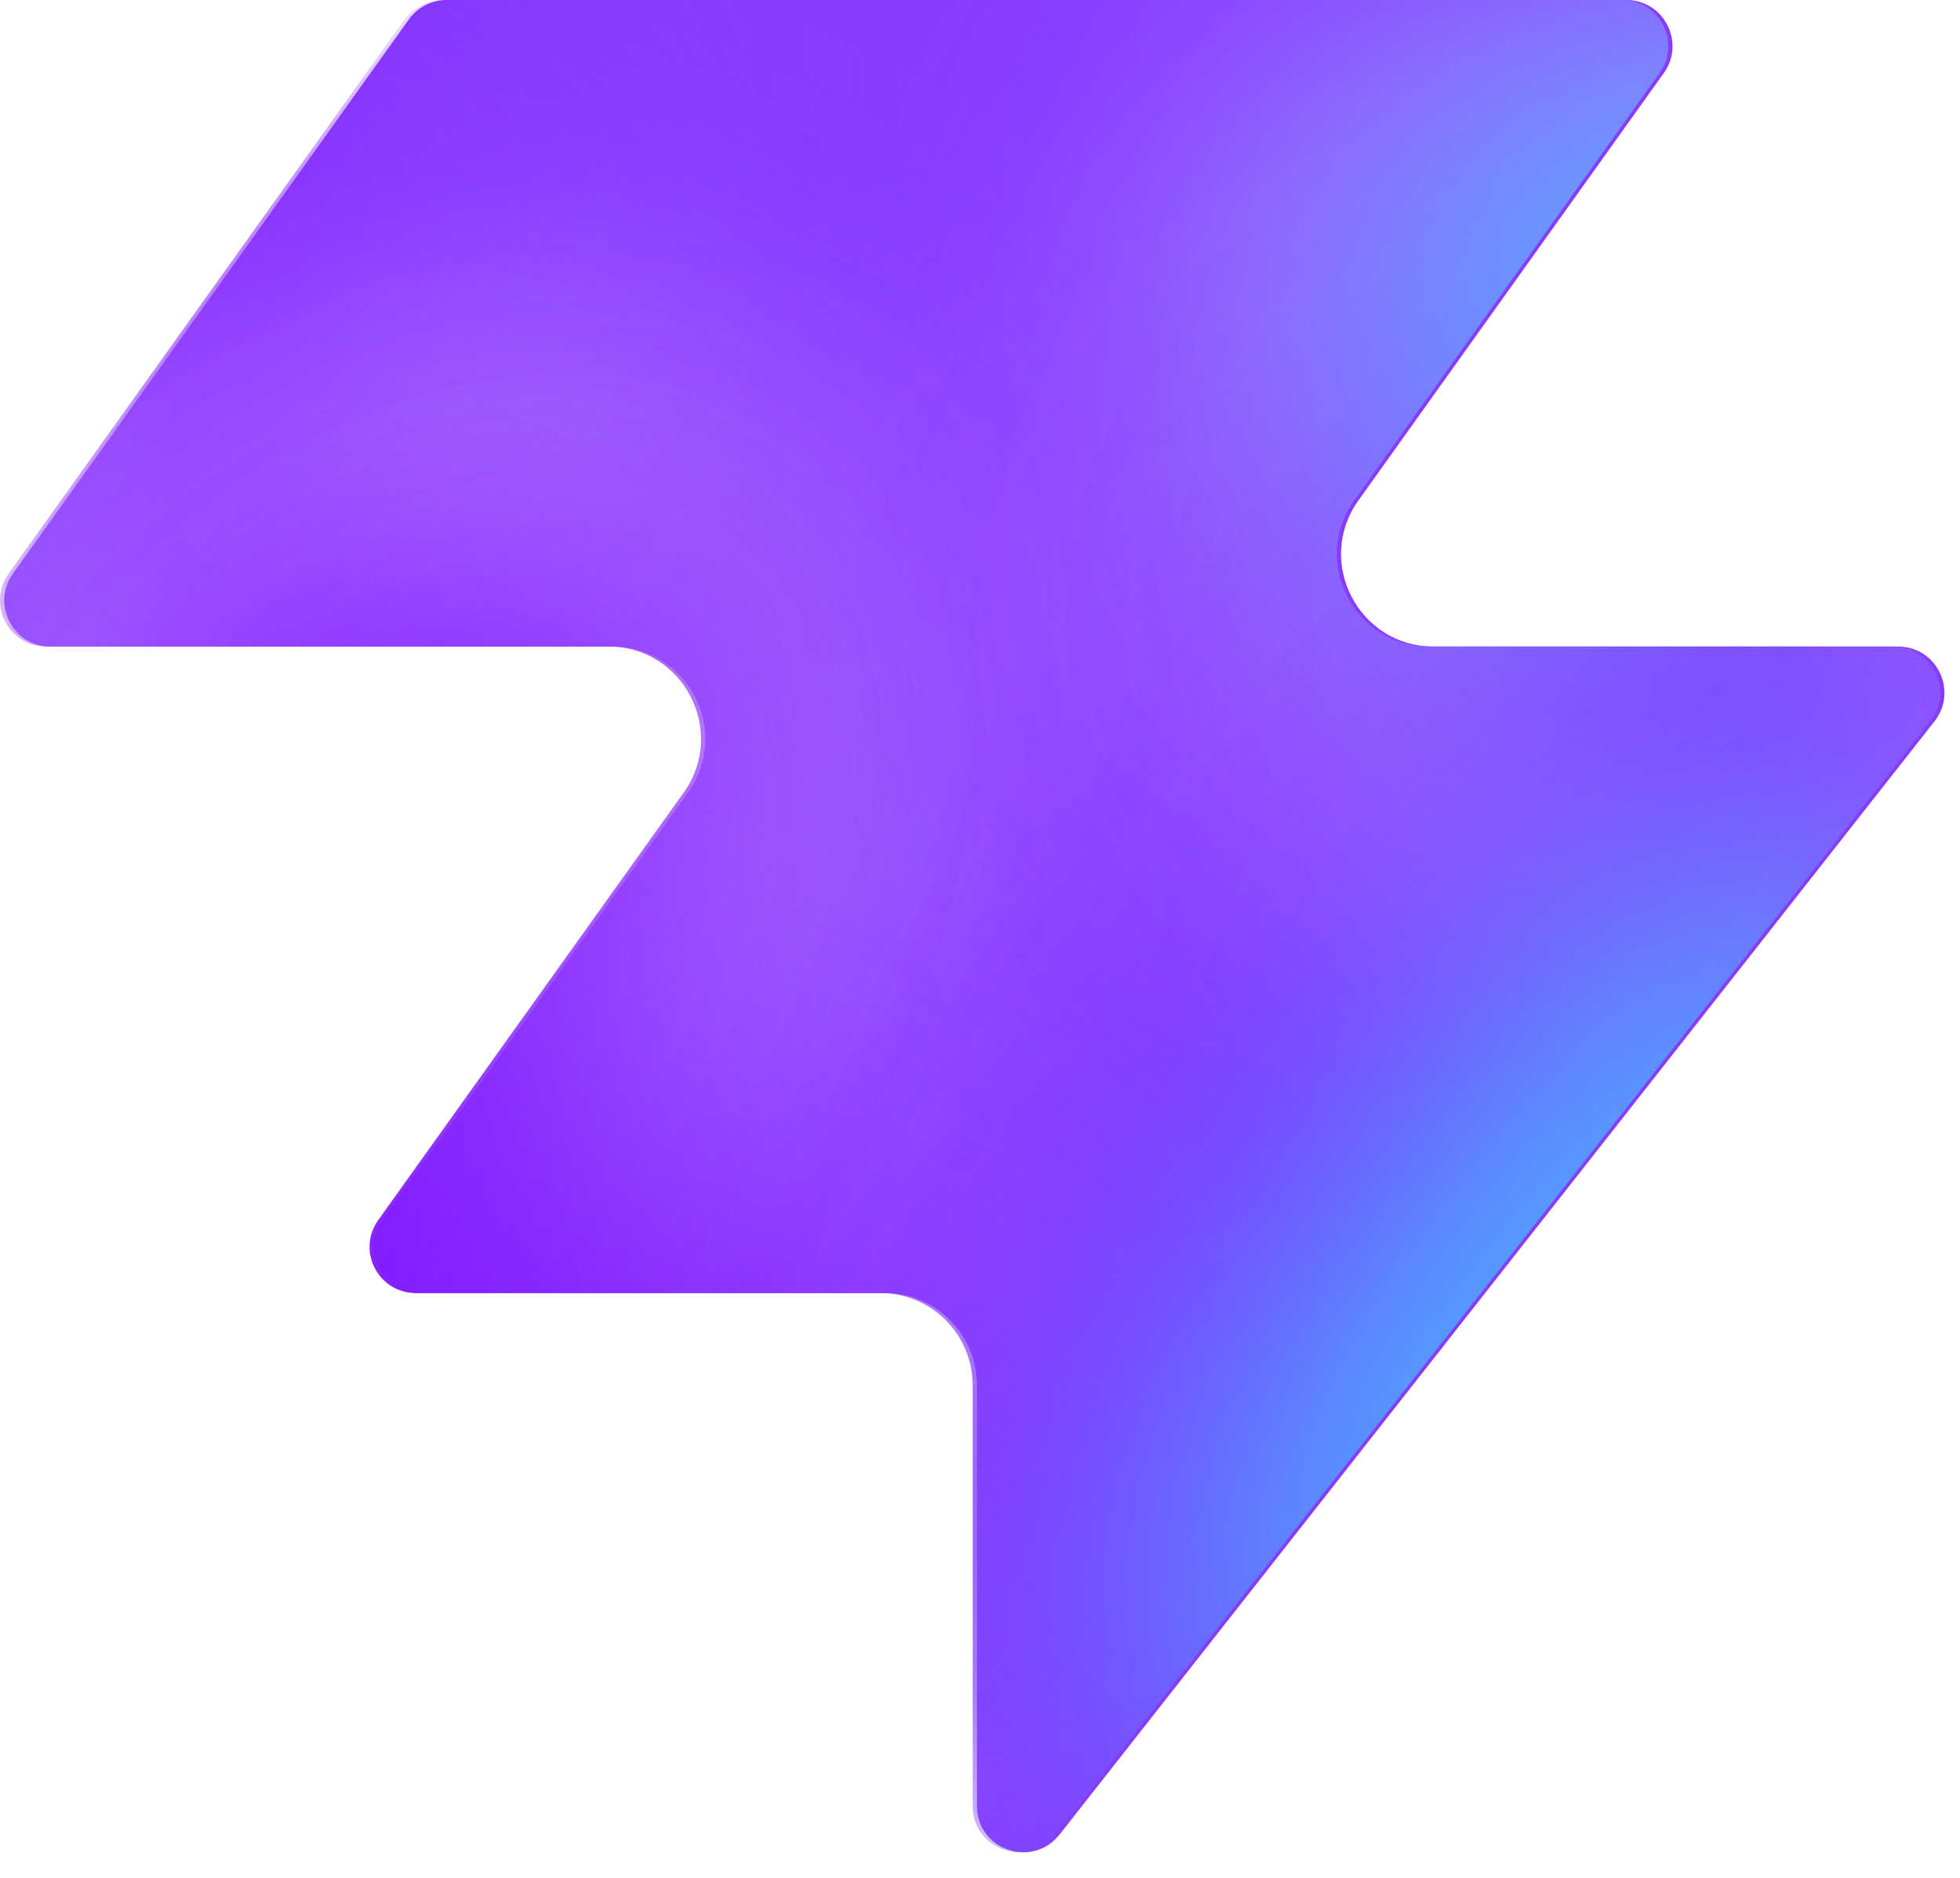
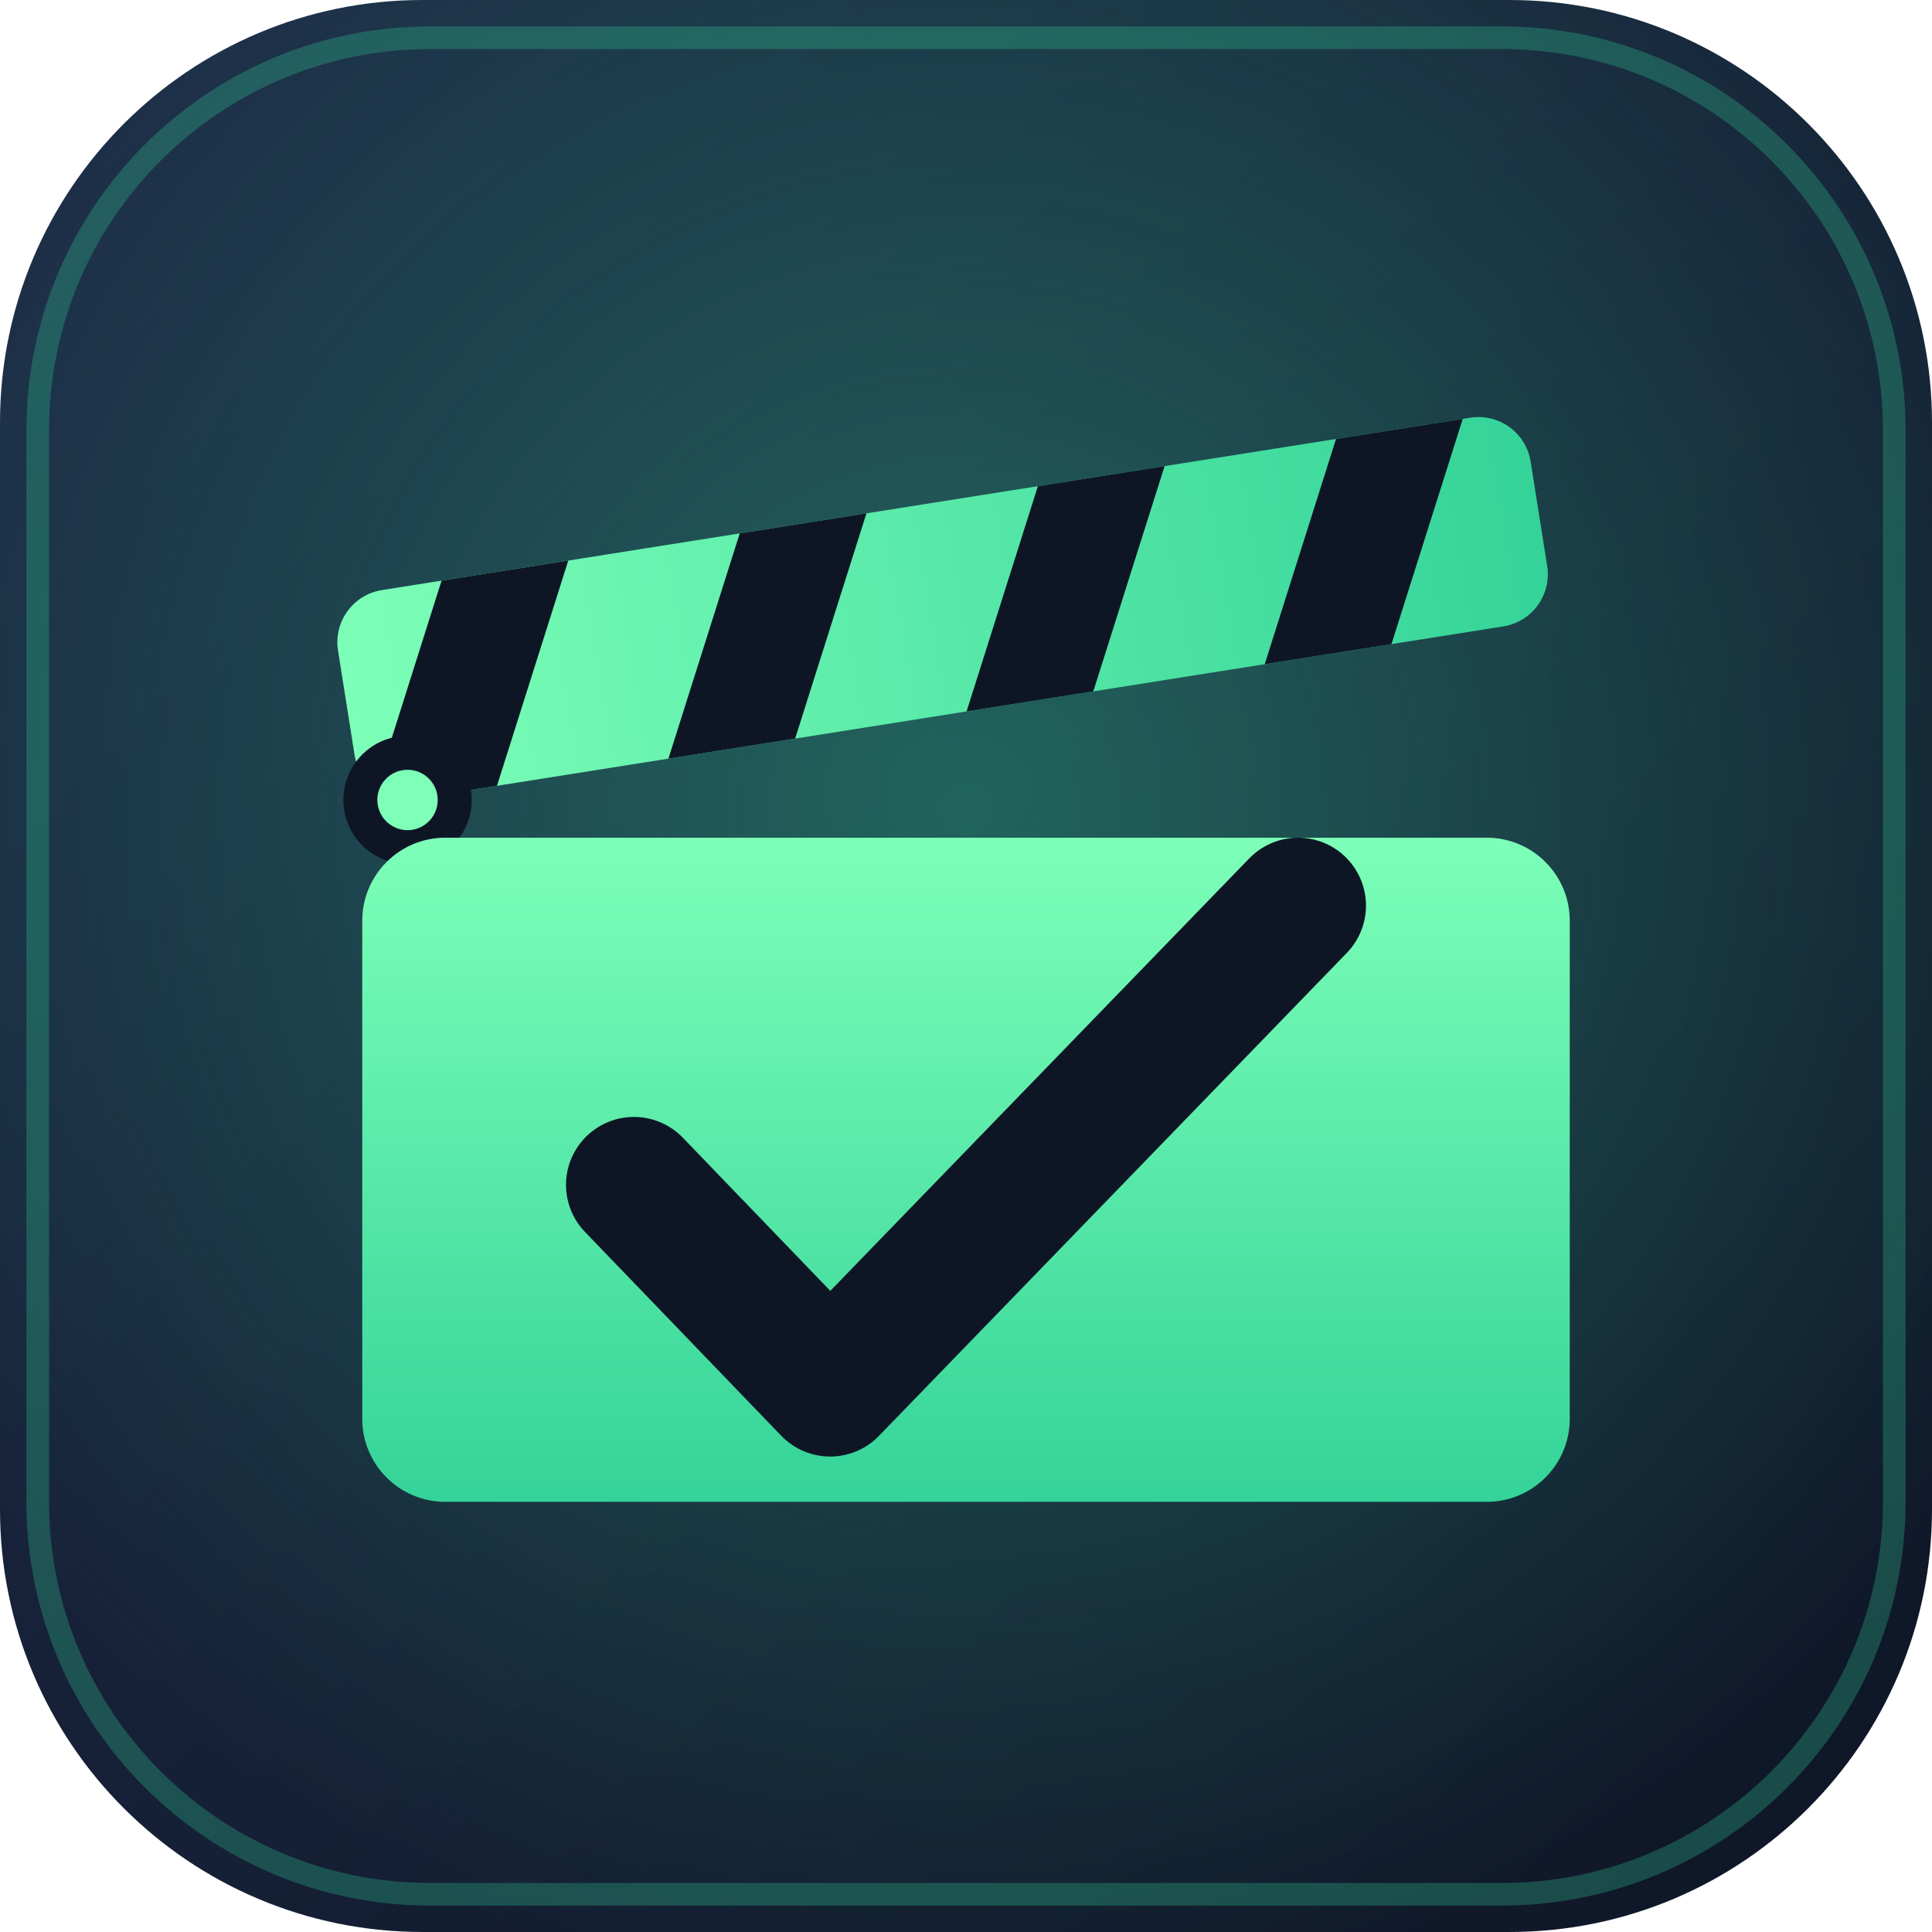
- <svg xmlns="http://www.w3.org/2000/svg" width="48" height="46" fill="none" viewBox="0 0 48 46">
-   <path fill="#863bff" d="M25.946 44.938c-.664.845-2.021.375-2.021-.698V33.937a2.26 2.26 0 0 0-2.262-2.262H10.287c-.92 0-1.456-1.04-.92-1.788l7.48-10.471c1.07-1.497 0-3.578-1.842-3.578H1.237c-.92 0-1.456-1.04-.92-1.788L10.013.474c.214-.297.556-.474.92-.474h28.894c.92 0 1.456 1.04.92 1.788l-7.48 10.471c-1.07 1.498 0 3.579 1.842 3.579h11.377c.943 0 1.473 1.088.89 1.83L25.947 44.94z" style="fill:#863bff;fill:color(display-p3 .525 .23 1);fill-opacity:1" />
-   <mask id="a" width="48" height="46" x="0" y="0" maskUnits="userSpaceOnUse" style="mask-type:alpha">
-     <path fill="#000" d="M25.842 44.938c-.664.844-2.021.375-2.021-.698V33.937a2.26 2.26 0 0 0-2.262-2.262H10.183c-.92 0-1.456-1.04-.92-1.788l7.48-10.471c1.07-1.498 0-3.579-1.842-3.579H1.133c-.92 0-1.456-1.04-.92-1.787L9.91.473c.214-.297.556-.474.92-.474h28.894c.92 0 1.456 1.04.92 1.788l-7.48 10.471c-1.07 1.498 0 3.578 1.842 3.578h11.377c.943 0 1.473 1.088.89 1.832L25.843 44.94z" style="fill:#000;fill-opacity:1" />
-   </mask>
-   <g mask="url(#a)">
-     <g filter="url(#b)">
-       <ellipse cx="5.508" cy="14.704" fill="#ede6ff" rx="5.508" ry="14.704" style="fill:#ede6ff;fill:color(display-p3 .927 .903 1);fill-opacity:1" transform="matrix(.00324 1 1 -.00324 -4.47 31.516)" />
+ <svg xmlns="http://www.w3.org/2000/svg" viewBox="0 0 512 512">
+   <defs>
+     <linearGradient id="badge" x1="0" y1="0" x2="1" y2="1">
+       <stop offset="0" stop-color="#1d2a47" />
+       <stop offset="1" stop-color="#0e1626" />
+     </linearGradient>
+     <linearGradient id="board" x1="0" y1="0" x2="0" y2="1">
+       <stop offset="0" stop-color="#7dffb8" />
+       <stop offset="1" stop-color="#34d399" />
+     </linearGradient>
+     <linearGradient id="slate" x1="0" y1="0" x2="1" y2="0">
+       <stop offset="0" stop-color="#7dffb8" />
+       <stop offset="1" stop-color="#34d399" />
+     </linearGradient>
+     <radialGradient id="glow" cx="0.5" cy="0.42" r="0.62">
+       <stop offset="0" stop-color="#34d399" stop-opacity="0.38" />
+       <stop offset="1" stop-color="#34d399" stop-opacity="0" />
+     </radialGradient>
+   </defs>
+   <rect width="512" height="512" rx="112" fill="url(#badge)" />
+   <rect width="512" height="512" rx="112" fill="url(#glow)" />
+   <rect x="10" y="10" width="492" height="492" rx="104" fill="none" stroke="#34d399" stroke-opacity="0.28" stroke-width="6" />
+   <g transform="rotate(-9 108 212)">
+     <rect x="96" y="156" width="320" height="56" rx="14" fill="url(#slate)" />
+     <g fill="#0e1626">
+       <path d="M126 156h34l-28 56h-34z" />
+       <path d="M206 156h34l-28 56h-34z" />
+       <path d="M286 156h34l-28 56h-34z" />
+       <path d="M366 156h34l-28 56h-34z" />
    </g>
-     <g filter="url(#c)">
-       <ellipse cx="10.399" cy="29.851" fill="#ede6ff" rx="10.399" ry="29.851" style="fill:#ede6ff;fill:color(display-p3 .927 .903 1);fill-opacity:1" transform="matrix(.00324 1 1 -.00324 -39.328 7.883)" />
-     </g>
-     <g filter="url(#d)">
-       <ellipse cx="5.508" cy="30.487" fill="#7e14ff" rx="5.508" ry="30.487" style="fill:#7e14ff;fill:color(display-p3 .492 .077 1);fill-opacity:1" transform="rotate(89.814 -25.913 -14.639)scale(1 -1)" />
-     </g>
-     <g filter="url(#e)">
-       <ellipse cx="5.508" cy="30.599" fill="#7e14ff" rx="5.508" ry="30.599" style="fill:#7e14ff;fill:color(display-p3 .492 .077 1);fill-opacity:1" transform="rotate(89.814 -32.644 -3.334)scale(1 -1)" />
-     </g>
-     <g filter="url(#f)">
-       <ellipse cx="5.508" cy="30.599" fill="#7e14ff" rx="5.508" ry="30.599" style="fill:#7e14ff;fill:color(display-p3 .492 .077 1);fill-opacity:1" transform="matrix(.00324 1 1 -.00324 -34.34 30.47)" />
-     </g>
-     <g filter="url(#g)">
-       <ellipse cx="14.072" cy="22.078" fill="#ede6ff" rx="14.072" ry="22.078" style="fill:#ede6ff;fill:color(display-p3 .927 .903 1);fill-opacity:1" transform="rotate(93.35 24.506 48.493)scale(-1 1)" />
-     </g>
-     <g filter="url(#h)">
-       <ellipse cx="3.47" cy="21.501" fill="#7e14ff" rx="3.47" ry="21.501" style="fill:#7e14ff;fill:color(display-p3 .492 .077 1);fill-opacity:1" transform="rotate(89.009 28.708 47.59)scale(-1 1)" />
-     </g>
-     <g filter="url(#i)">
-       <ellipse cx="3.47" cy="21.501" fill="#7e14ff" rx="3.47" ry="21.501" style="fill:#7e14ff;fill:color(display-p3 .492 .077 1);fill-opacity:1" transform="rotate(89.009 28.708 47.59)scale(-1 1)" />
-     </g>
-     <g filter="url(#j)">
-       <ellipse cx=".387" cy="8.972" fill="#7e14ff" rx="4.407" ry="29.108" style="fill:#7e14ff;fill:color(display-p3 .492 .077 1);fill-opacity:1" transform="rotate(39.51 .387 8.972)" />
-     </g>
-     <g filter="url(#k)">
-       <ellipse cx="47.523" cy="-6.092" fill="#7e14ff" rx="4.407" ry="29.108" style="fill:#7e14ff;fill:color(display-p3 .492 .077 1);fill-opacity:1" transform="rotate(37.892 47.523 -6.092)" />
-     </g>
-     <g filter="url(#l)">
-       <ellipse cx="41.412" cy="6.333" fill="#47bfff" rx="5.971" ry="9.665" style="fill:#47bfff;fill:color(display-p3 .28 .748 1);fill-opacity:1" transform="rotate(37.892 41.412 6.333)" />
-     </g>
-     <g filter="url(#m)">
-       <ellipse cx="-1.879" cy="38.332" fill="#7e14ff" rx="4.407" ry="29.108" style="fill:#7e14ff;fill:color(display-p3 .492 .077 1);fill-opacity:1" transform="rotate(37.892 -1.88 38.332)" />
-     </g>
-     <g filter="url(#n)">
-       <ellipse cx="-1.879" cy="38.332" fill="#7e14ff" rx="4.407" ry="29.108" style="fill:#7e14ff;fill:color(display-p3 .492 .077 1);fill-opacity:1" transform="rotate(37.892 -1.88 38.332)" />
-     </g>
-     <g filter="url(#o)">
-       <ellipse cx="35.651" cy="29.907" fill="#7e14ff" rx="4.407" ry="29.108" style="fill:#7e14ff;fill:color(display-p3 .492 .077 1);fill-opacity:1" transform="rotate(37.892 35.651 29.907)" />
-     </g>
-     <g filter="url(#p)">
-       <ellipse cx="38.418" cy="32.4" fill="#47bfff" rx="5.971" ry="15.297" style="fill:#47bfff;fill:color(display-p3 .28 .748 1);fill-opacity:1" transform="rotate(37.892 38.418 32.4)" />
-     </g>
+     <circle cx="108" cy="212" r="17" fill="#0e1626" />
+     <circle cx="108" cy="212" r="8" fill="#7dffb8" />
  </g>
-   <defs>
-     <filter id="b" width="60.045" height="41.654" x="-19.77" y="16.149" color-interpolation-filters="sRGB" filterUnits="userSpaceOnUse">
-       <feFlood flood-opacity="0" result="BackgroundImageFix" />
-       <feBlend in="SourceGraphic" in2="BackgroundImageFix" result="shape" />
-       <feGaussianBlur result="effect1_foregroundBlur_2002_17158" stdDeviation="7.659" />
-     </filter>
-     <filter id="c" width="90.34" height="51.437" x="-54.613" y="-7.533" color-interpolation-filters="sRGB" filterUnits="userSpaceOnUse">
-       <feFlood flood-opacity="0" result="BackgroundImageFix" />
-       <feBlend in="SourceGraphic" in2="BackgroundImageFix" result="shape" />
-       <feGaussianBlur result="effect1_foregroundBlur_2002_17158" stdDeviation="7.659" />
-     </filter>
-     <filter id="d" width="79.355" height="29.4" x="-49.64" y="2.03" color-interpolation-filters="sRGB" filterUnits="userSpaceOnUse">
-       <feFlood flood-opacity="0" result="BackgroundImageFix" />
-       <feBlend in="SourceGraphic" in2="BackgroundImageFix" result="shape" />
-       <feGaussianBlur result="effect1_foregroundBlur_2002_17158" stdDeviation="4.596" />
-     </filter>
-     <filter id="e" width="79.579" height="29.4" x="-45.045" y="20.029" color-interpolation-filters="sRGB" filterUnits="userSpaceOnUse">
-       <feFlood flood-opacity="0" result="BackgroundImageFix" />
-       <feBlend in="SourceGraphic" in2="BackgroundImageFix" result="shape" />
-       <feGaussianBlur result="effect1_foregroundBlur_2002_17158" stdDeviation="4.596" />
-     </filter>
-     <filter id="f" width="79.579" height="29.4" x="-43.513" y="21.178" color-interpolation-filters="sRGB" filterUnits="userSpaceOnUse">
-       <feFlood flood-opacity="0" result="BackgroundImageFix" />
-       <feBlend in="SourceGraphic" in2="BackgroundImageFix" result="shape" />
-       <feGaussianBlur result="effect1_foregroundBlur_2002_17158" stdDeviation="4.596" />
-     </filter>
-     <filter id="g" width="74.749" height="58.852" x="15.756" y="-17.901" color-interpolation-filters="sRGB" filterUnits="userSpaceOnUse">
-       <feFlood flood-opacity="0" result="BackgroundImageFix" />
-       <feBlend in="SourceGraphic" in2="BackgroundImageFix" result="shape" />
-       <feGaussianBlur result="effect1_foregroundBlur_2002_17158" stdDeviation="7.659" />
-     </filter>
-     <filter id="h" width="61.377" height="25.362" x="23.548" y="2.284" color-interpolation-filters="sRGB" filterUnits="userSpaceOnUse">
-       <feFlood flood-opacity="0" result="BackgroundImageFix" />
-       <feBlend in="SourceGraphic" in2="BackgroundImageFix" result="shape" />
-       <feGaussianBlur result="effect1_foregroundBlur_2002_17158" stdDeviation="4.596" />
-     </filter>
-     <filter id="i" width="61.377" height="25.362" x="23.548" y="2.284" color-interpolation-filters="sRGB" filterUnits="userSpaceOnUse">
-       <feFlood flood-opacity="0" result="BackgroundImageFix" />
-       <feBlend in="SourceGraphic" in2="BackgroundImageFix" result="shape" />
-       <feGaussianBlur result="effect1_foregroundBlur_2002_17158" stdDeviation="4.596" />
-     </filter>
-     <filter id="j" width="56.045" height="63.649" x="-27.636" y="-22.853" color-interpolation-filters="sRGB" filterUnits="userSpaceOnUse">
-       <feFlood flood-opacity="0" result="BackgroundImageFix" />
-       <feBlend in="SourceGraphic" in2="BackgroundImageFix" result="shape" />
-       <feGaussianBlur result="effect1_foregroundBlur_2002_17158" stdDeviation="4.596" />
-     </filter>
-     <filter id="k" width="54.814" height="64.646" x="20.116" y="-38.415" color-interpolation-filters="sRGB" filterUnits="userSpaceOnUse">
-       <feFlood flood-opacity="0" result="BackgroundImageFix" />
-       <feBlend in="SourceGraphic" in2="BackgroundImageFix" result="shape" />
-       <feGaussianBlur result="effect1_foregroundBlur_2002_17158" stdDeviation="4.596" />
-     </filter>
-     <filter id="l" width="33.541" height="35.313" x="24.641" y="-11.323" color-interpolation-filters="sRGB" filterUnits="userSpaceOnUse">
-       <feFlood flood-opacity="0" result="BackgroundImageFix" />
-       <feBlend in="SourceGraphic" in2="BackgroundImageFix" result="shape" />
-       <feGaussianBlur result="effect1_foregroundBlur_2002_17158" stdDeviation="4.596" />
-     </filter>
-     <filter id="m" width="54.814" height="64.646" x="-29.286" y="6.009" color-interpolation-filters="sRGB" filterUnits="userSpaceOnUse">
-       <feFlood flood-opacity="0" result="BackgroundImageFix" />
-       <feBlend in="SourceGraphic" in2="BackgroundImageFix" result="shape" />
-       <feGaussianBlur result="effect1_foregroundBlur_2002_17158" stdDeviation="4.596" />
-     </filter>
-     <filter id="n" width="54.814" height="64.646" x="-29.286" y="6.009" color-interpolation-filters="sRGB" filterUnits="userSpaceOnUse">
-       <feFlood flood-opacity="0" result="BackgroundImageFix" />
-       <feBlend in="SourceGraphic" in2="BackgroundImageFix" result="shape" />
-       <feGaussianBlur result="effect1_foregroundBlur_2002_17158" stdDeviation="4.596" />
-     </filter>
-     <filter id="o" width="54.814" height="64.646" x="8.244" y="-2.416" color-interpolation-filters="sRGB" filterUnits="userSpaceOnUse">
-       <feFlood flood-opacity="0" result="BackgroundImageFix" />
-       <feBlend in="SourceGraphic" in2="BackgroundImageFix" result="shape" />
-       <feGaussianBlur result="effect1_foregroundBlur_2002_17158" stdDeviation="4.596" />
-     </filter>
-     <filter id="p" width="39.409" height="43.623" x="18.713" y="10.588" color-interpolation-filters="sRGB" filterUnits="userSpaceOnUse">
-       <feFlood flood-opacity="0" result="BackgroundImageFix" />
-       <feBlend in="SourceGraphic" in2="BackgroundImageFix" result="shape" />
-       <feGaussianBlur result="effect1_foregroundBlur_2002_17158" stdDeviation="4.596" />
-     </filter>
-   </defs>
+   <rect x="96" y="222" width="320" height="176" rx="22" fill="url(#board)" />
+   <path d="M168 314l52 54 124-128" fill="none" stroke="#0e1626" stroke-width="36" stroke-linecap="round" stroke-linejoin="round" />
</svg>
